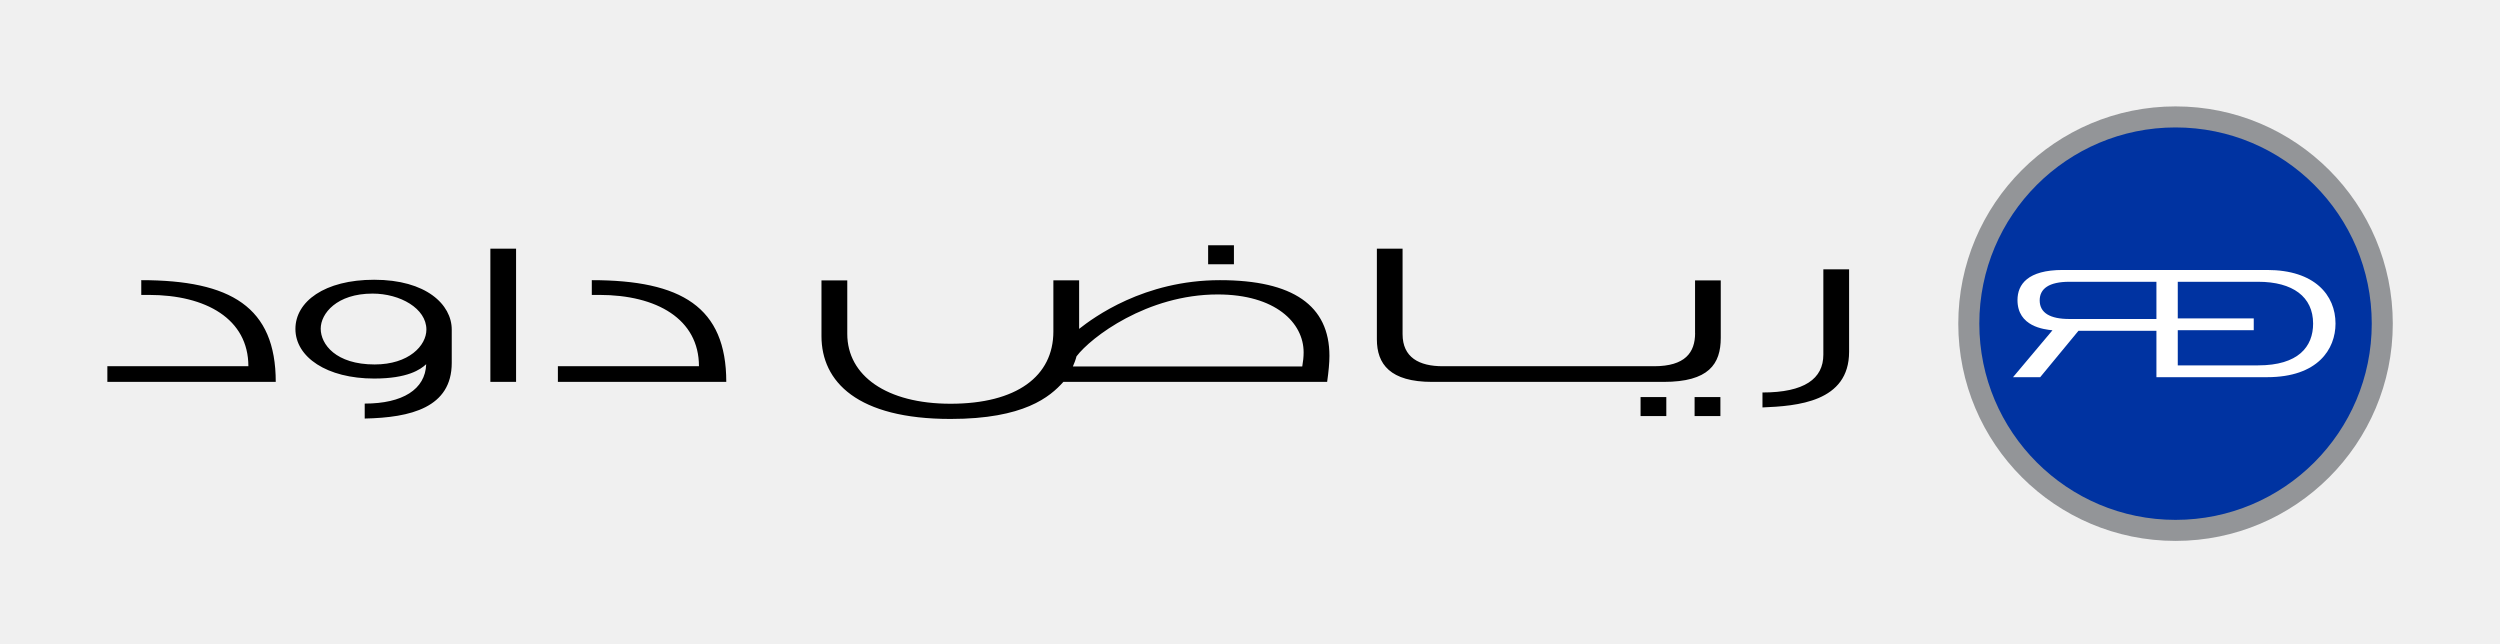
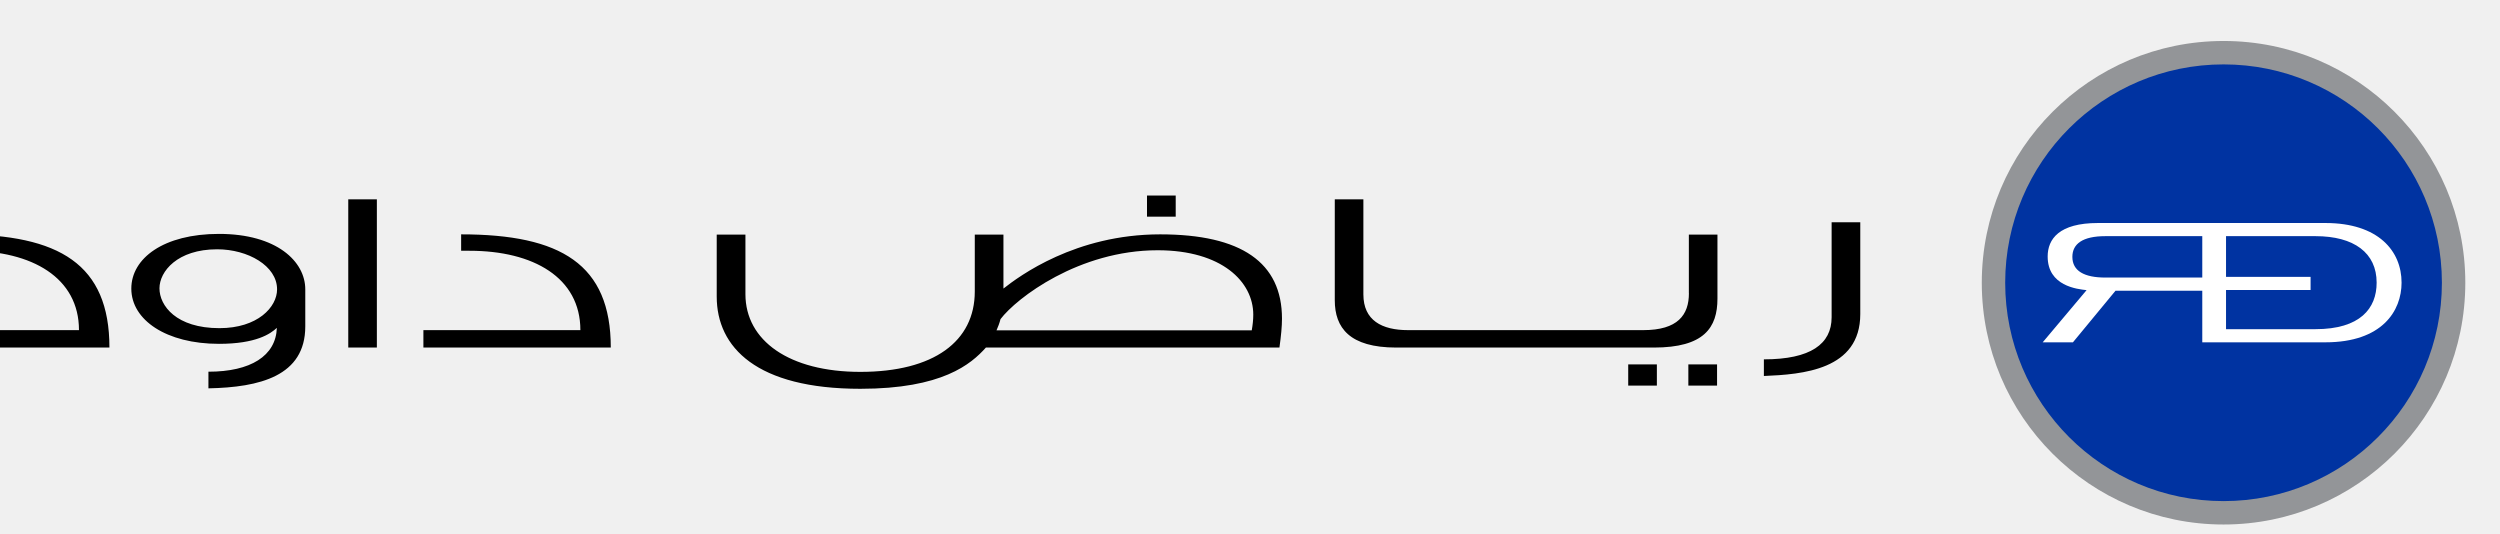
- <svg xmlns="http://www.w3.org/2000/svg" version="1.1" id="Layer_1" x="0px" y="0px" viewBox="0 0 493.2 127.03" style="enable-background:new 0 0 493.2 127.03;" xml:space="preserve">
+ <svg xmlns="http://www.w3.org/2000/svg" width="398.429" height="85" viewBox="0 0 443.2 2" xml:space="preserve">
  <style type="text/css">
	.st0{fill:#939598;}
	.st1{fill:#0033A1;}
	.st2{fill:#FFFFFF;}
</style>
-   <g>
+   <g style="transform: translate(-35px,-60px);">
    <path class="st0" d="M472.05,63.85c0,23.67-19.19,42.86-42.86,42.86c-23.67,0-42.86-19.19-42.86-42.86   c0-23.67,19.19-42.86,42.86-42.86C452.86,20.98,472.05,40.17,472.05,63.85z" />
    <path class="st1" d="M467.9,63.85c0,21.38-17.33,38.71-38.71,38.71c-21.38,0-38.71-17.33-38.71-38.71   c0-21.38,17.33-38.71,38.71-38.71C450.57,25.14,467.9,42.46,467.9,63.85z" />
    <path class="st2" d="M447.26,53.26h-40.34c-6.88,0-8.91,2.84-8.91,5.94c0,5.23,5.24,5.78,6.9,5.96l-7.78,9.25h5.36l7.55-9.15h15.38   v9.15h21.84c10.05,0,13.49-5.58,13.49-10.57C460.76,58.22,456.63,53.26,447.26,53.26z M425.42,62.93h-17.18   c-3.76,0-5.85-1.18-5.85-3.67c0-2.3,1.82-3.67,5.85-3.67h17.18V62.93z M445.49,72.08h-15.86v-6.94h14.99v-2.33h-14.99v-7.22h15.86   c6.84,0,10.84,2.97,10.84,8.24C456.34,68.4,453.4,72.08,445.49,72.08z" />
    <path d="M73.82,55.19c-9.83,0-15.54,4.33-15.54,9.7c0,5.57,6.21,9.79,15.54,9.79c6.61,0,9.14-1.79,10.26-2.83   c-0.17,4.97-4.65,7.77-12.13,7.77v2.95c9.07-0.18,17.17-2.16,17.17-10.98v-6.57C89.12,60.08,84.07,55.19,73.82,55.19z M73.9,71.9   c-7.65,0-10.63-3.98-10.63-7.06c0-2.99,3.17-6.92,10.23-6.92c5.44,0,10.62,2.93,10.62,7.1C84.12,68.16,80.69,71.9,73.9,71.9z    M96.74,75.34h5.07V49.06h-5.07V75.34z M27.87,55.27v2.91h1.48C40.69,58.18,49,62.95,49,72.25H21.18v3.09H54.4   C54.4,60.57,45.54,55.27,27.87,55.27z M116.75,55.27v2.91h1.48c11.34,0,19.66,4.76,19.66,14.07h-27.83v3.09h33.22   C143.28,60.57,134.42,55.27,116.75,55.27z M240.68,55.27c-15.03,0-24.96,7.39-27.79,9.61v-9.57h-5.08v10.09   c0,8.83-7.24,14.25-20.29,14.25c-12.61,0-20.37-5.53-20.37-13.78V55.32h-5.09V66.3c0,9.03,7.1,16.35,25.46,16.35   c14.53,0,19.63-4.37,22.27-7.32h52.03c0.29-2.06,0.45-3.76,0.45-5.12C262.27,60.26,255.07,55.27,240.68,55.27z M256.91,72.29   h-45.25c0.23-0.5,0.56-1.36,0.71-1.99c2.85-3.76,13.91-12.21,27.86-12.21c11.38,0,16.95,5.58,16.95,11.42   C257.18,70.4,257.08,71.33,256.91,72.29z M243.43,48.39h-5.09v3.74h5.09V48.39z M334.41,65.71c0,3.85-1.97,6.54-8.1,6.54   c0,0-41.31,0-41.69,0c-4.66,0-7.92-1.74-7.92-6.33V49.06h-5.07v17.89c0,4.88,2.61,8.39,10.9,8.39h45.67   c8.89,0,11.27-3.51,11.27-8.68V55.32h-5.07V65.71z M334.31,82.08h5.09v-3.75h-5.09V82.08z M323.65,82.08h5.08v-3.75h-5.08V82.08z    M359.71,53.13v16.84c0,4.75-3.74,7.46-12.01,7.46v2.95c6.82-0.28,17.09-1.05,17.09-10.98V53.13H359.71z" />
  </g>
</svg>
